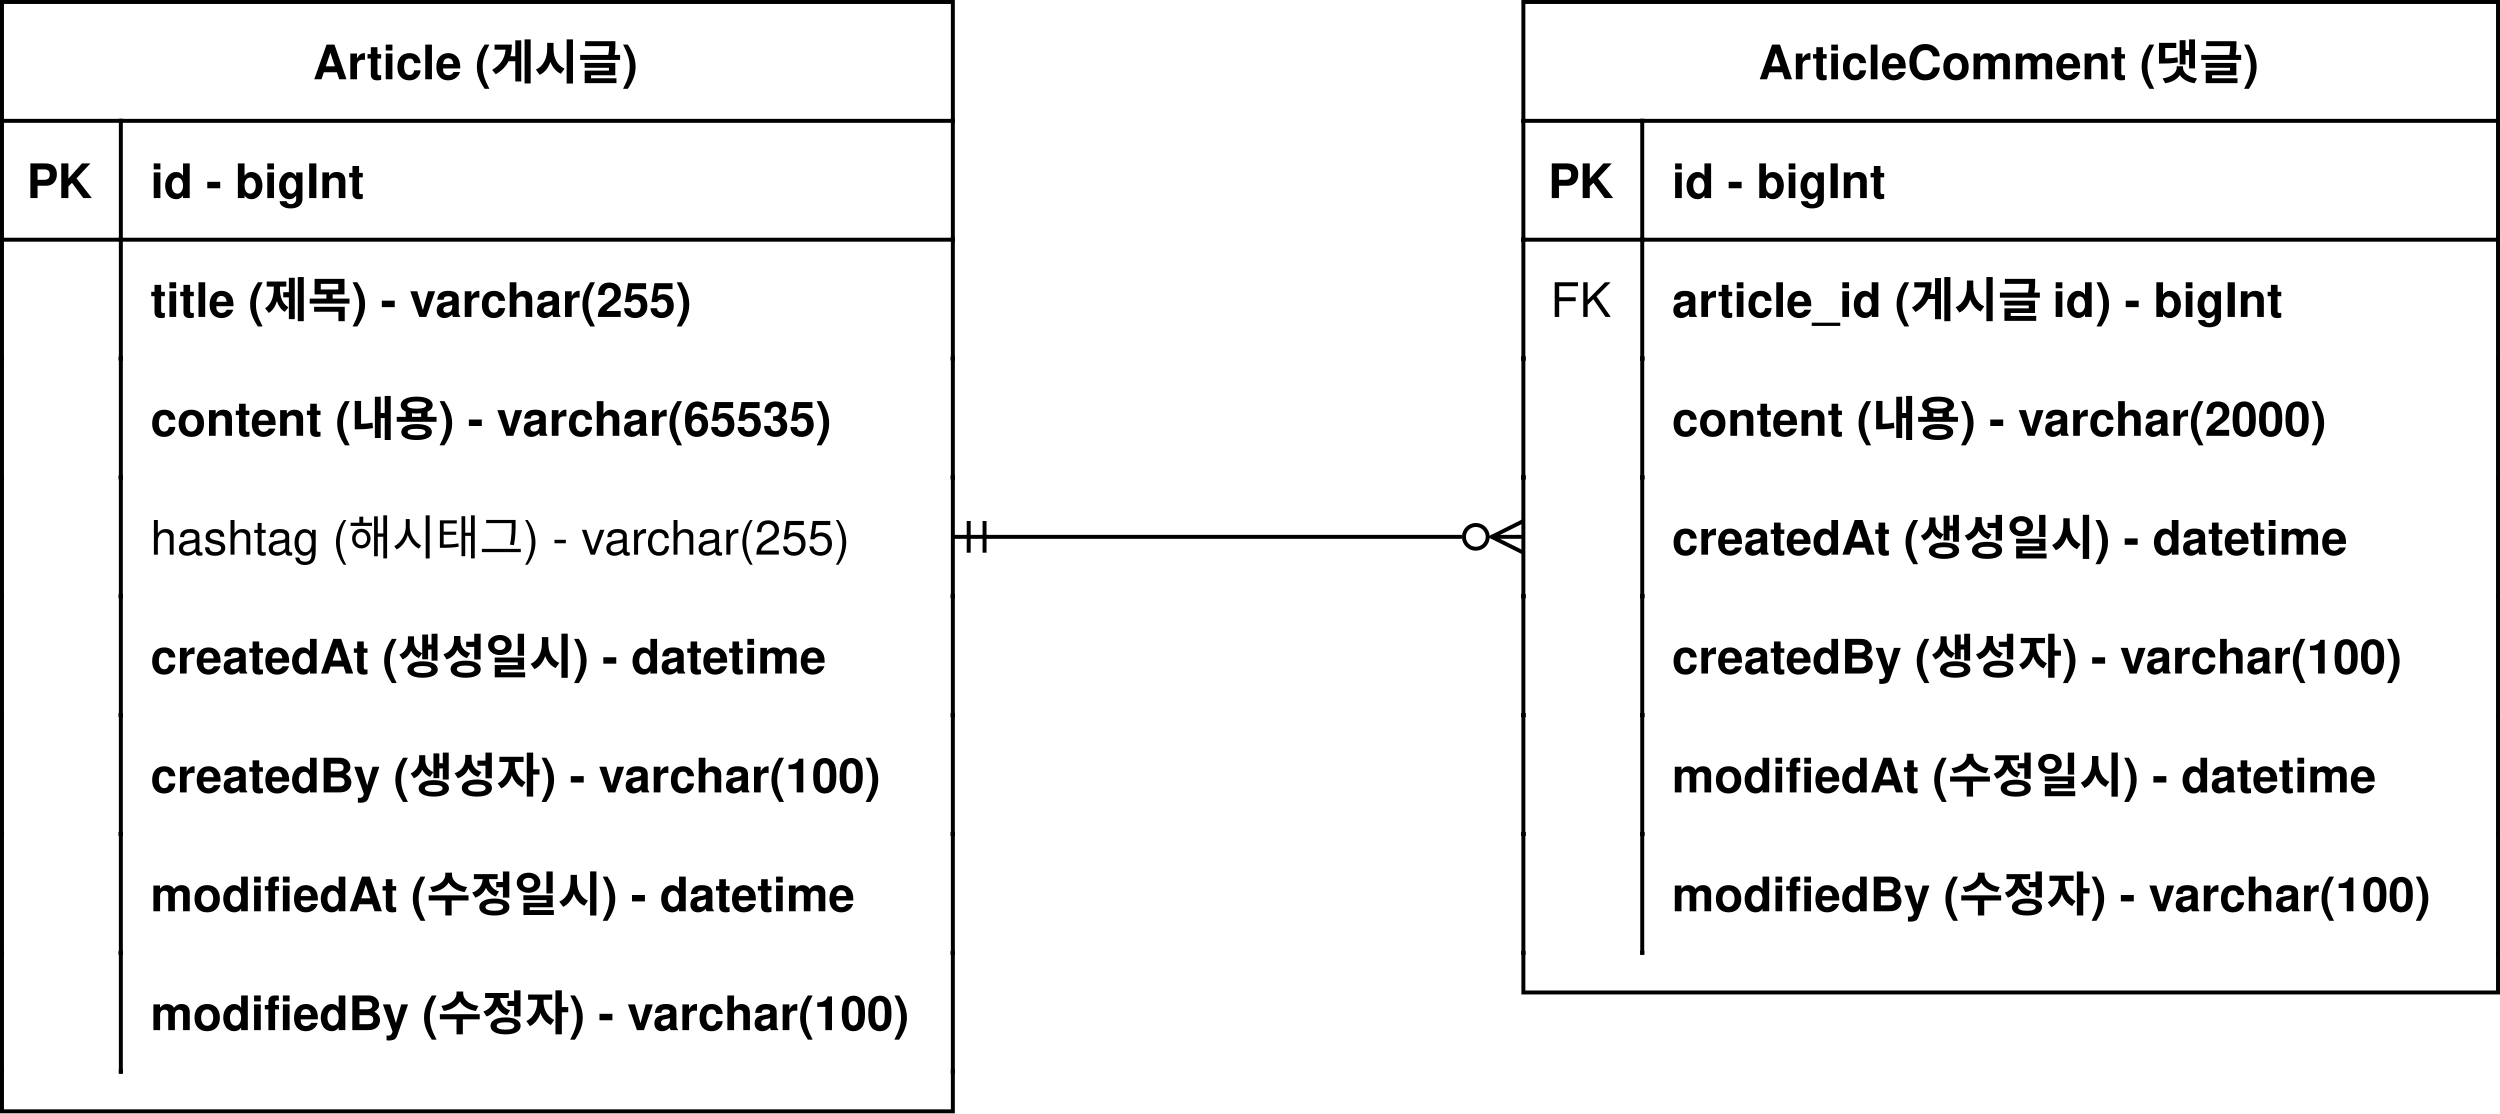
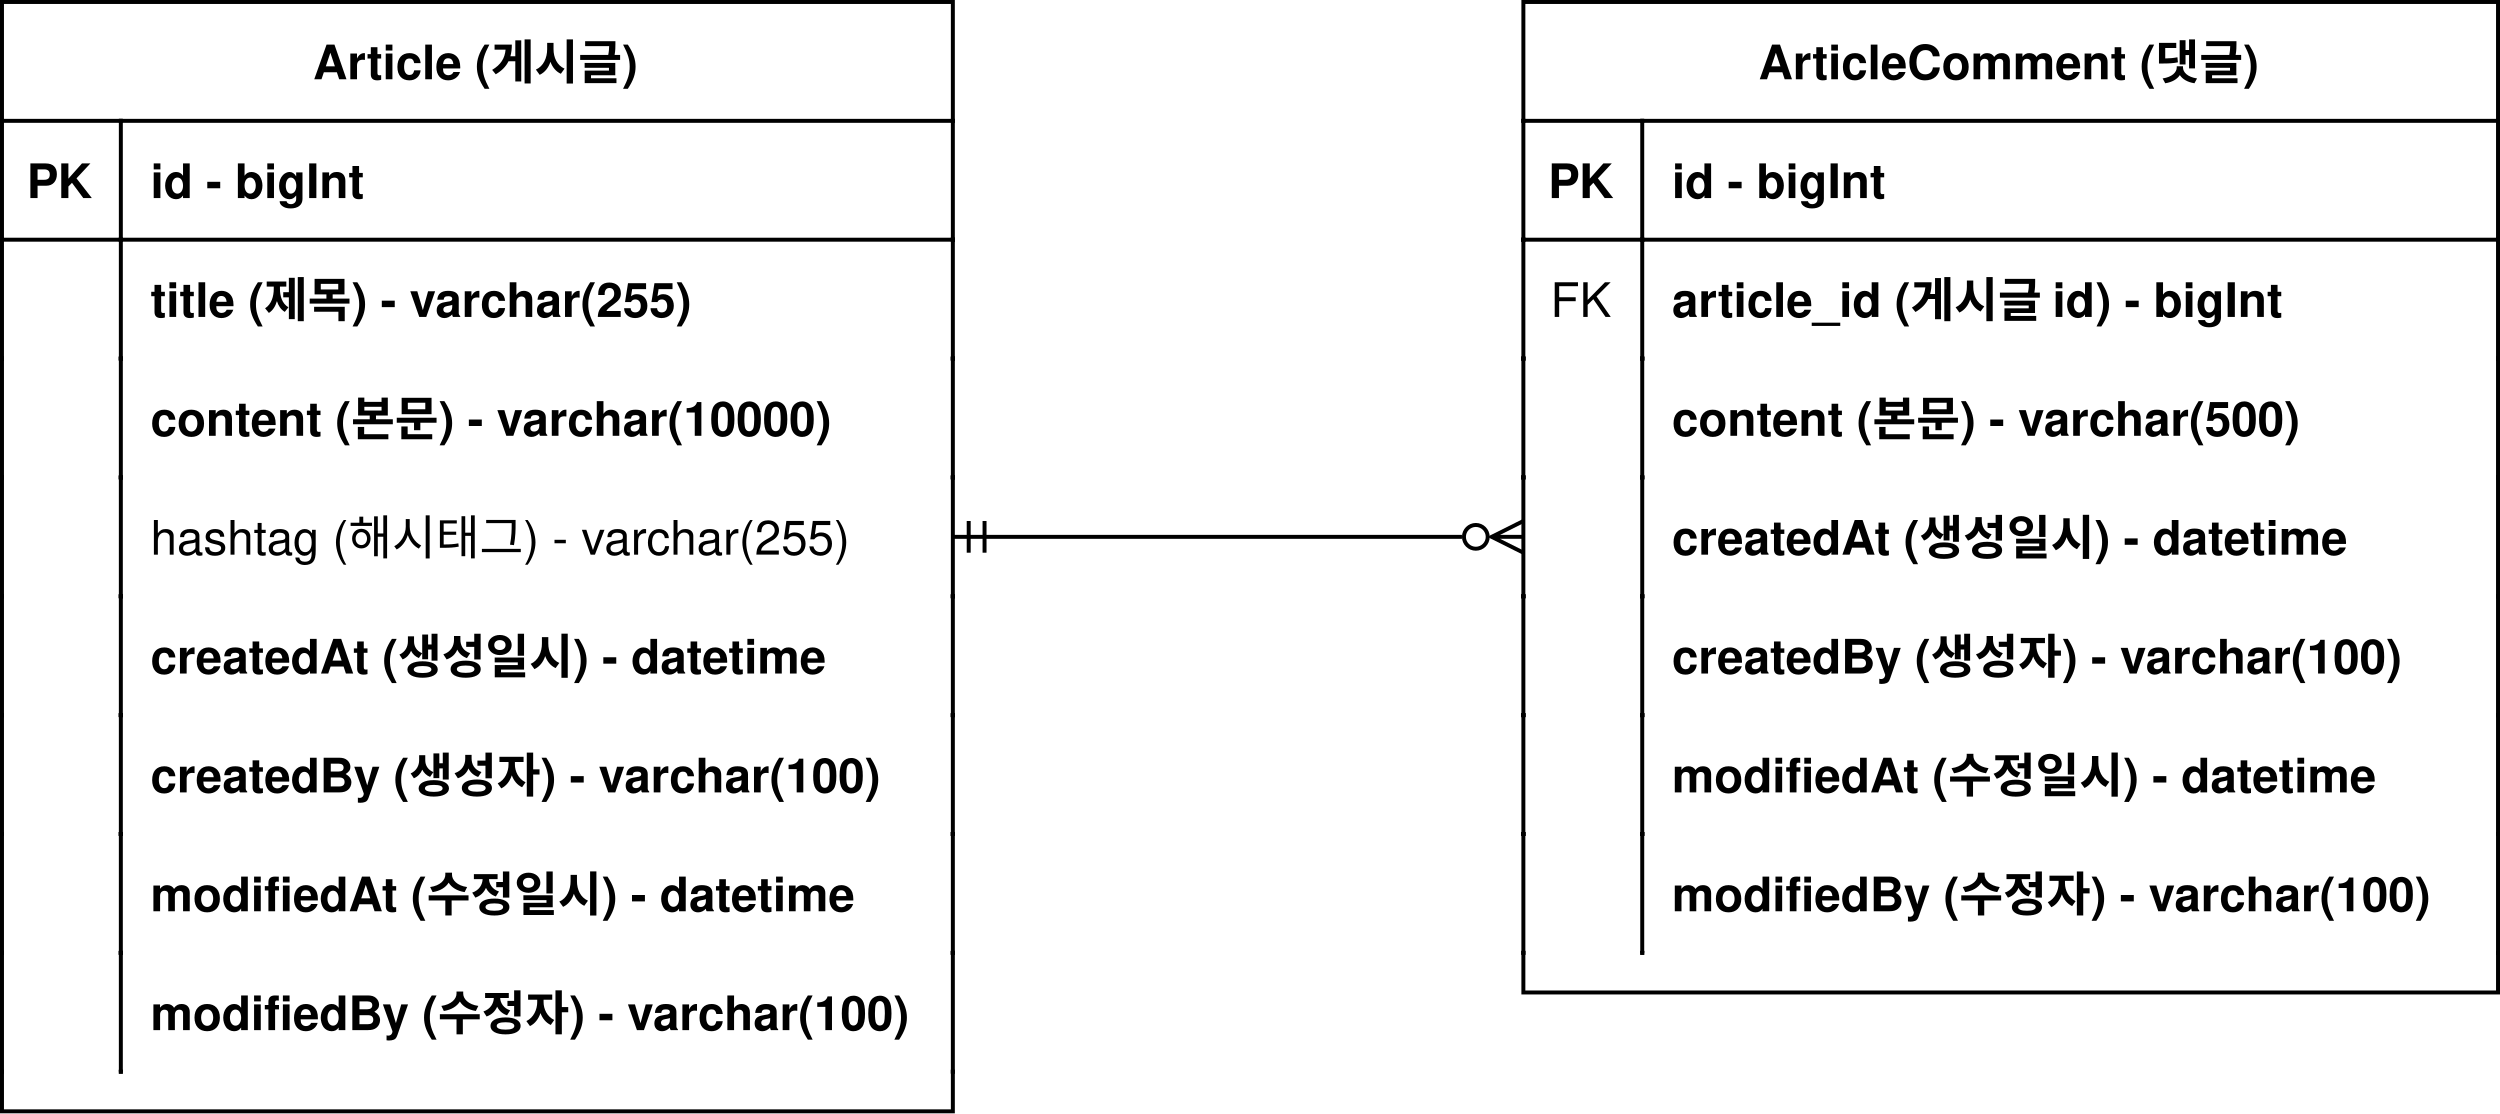
- <svg xmlns="http://www.w3.org/2000/svg" version="1.1" width="631px" height="281px" viewBox="-0.5 -0.5 631 281" content="&lt;mxfile host=&quot;app.diagrams.net&quot; modified=&quot;2022-07-21T13:44:31.218Z&quot; agent=&quot;5.0 (X11; Linux x86_64) AppleWebKit/537.36 (KHTML, like Gecko) Chrome/103.0.0.0 Safari/537.36&quot; etag=&quot;KDo_DLzhNqhm_oy9mm1F&quot; version=&quot;20.1.3&quot; type=&quot;github&quot;&gt;&lt;diagram id=&quot;R2lEEEUBdFMjLlhIrx00&quot; name=&quot;Page-1&quot;&gt;7V1dc9o4FP01mkkfkgF/EPOIDWl3GqaZtLPbfeooWBhNjcUaQaC/fiVbwoBsYmog1PIM7VgXWbbuOboHXUsOML3p6mMMZ5Mh8VEIjJa/AmYfGIbZbrP/uWEtDJaRGoIY+6mpnRm+4l9IGFvCusA+mu9UpISEFM92jSMSRWhEd2wwjsnrbrUxCXevOoMBUgxfRzBUrf9gn05Sq2PcZ/ZPCAcTeeV2p5t+M4WysujJfAJ98rpjQiv6QCIqbvEJxVMYoYiyb4Yw/oliYA8mlPKe9oDxwD5jXvsuICQIEZzh+d2ITJl5NGdVHsZwikPu5q2GXNEQu5w5AKYXE0LTo+nKQyGHSsKQ3tNDwbcbP8S83RIneLfL9ePPFo0+vZp/0+EweLp/uTXMtJklDBfCwb2Y4hHzttG6AYMecA3geGDgAccFXS+xOMBpfRA+pGsJDHPnjB9S+MJN7pzCmAr+mC1mYIygEEes82a/nZTDEM7mOKmeWiY49B/hmiyobEiW3DFeIf85pQ+vy5j0yBrjRd44B+KruBn+NQxxELHjEfMOv6Ibozm7l0c4p6KG6j/h0iWKKVptmYQ/PyIyRTResypyMAnaiKHUljR6zYhpWMI22SKl4QgjFEwLNk1nALIDgeExeFoKnoVAsa5TDMNnNkphFCSY7ULC/erHZPYNxgGiwjAjmHt0sETpOEmcj8PQIyHhyEYkQrJa0jvbZR/WX691ZwOb3YDHyu2szD68ekw9Es1pzBjCL4UYUK+Ig+VSMhPXCdFY3kYsvMmPXwilbNgVwXqY+G+Dvd4F+y1wzbNhayvYPn0+Bl3COjsOk5A3wb6PonRQ8jANM8RzwMxFYOP1fTj2h2JZRKzSiGxBYB6JgGgsc8vRrcGQ0T+CFLlkEflzBdbNfVZAuqMgzeobrVv27wUHf3EhuTrYZcRN67rzGRzhKHhMz+zs8cI+Cy/2wvL2SG2flCelmrsEUe51Dvetc4b7zruHe6cSthca9WX9f1/a/7UP7l0FV4qp/MHtgV4r+Z3tgl4P9LofRNhfwng0gfGNYdvFP73/kOCfM3WpSppaR/7wy4/F8L/huhsslt3PP26fvY+3bYVEWgZ+hRqltaAw8HcvGfjzoDX+nLj/lvsLmVvvsJ/XbTXRwvMhaXLphod7xwCuxQWgmxf3O7Zt1ibyn5A22gV+rRM8Zw38pdN3Z4v8aoLnCgf87w9hS8/IryZzJnA+oTBII38fdG0R+UWKvQ8cU+ba74HrfACewaYFdZgGnJw82sV/eRuNAJxeAOz3FoB2tWnd1StASl79JKCtzulGMWKX9HtU5n14zO8nBxZgo4dPBPrAzR69yhmBz06jeIqukBgXmwsU0Eg/MVBnlY0YnEgMnHcXg2pTvesXgwIAai8G6jRPiIG7PiAGA9Bt7WeF2q0DC3E00IECBumnA+ocs9GB0+jABuL304FqD/mvXwc6muqA+oB/Snw8xjuzAgd0HflY2G5mBb/BI/3UQF1h0KjBidTAem81kA8paqsGXT3VwFBTf1INtqYFqho004LSFNJOCGRoUHd3eGQ63V57wIhk1m5vxxvcObyiwJLpl4NPhzsqzoZ9ttCvdbavNK4HhkKhrudu7sgB93yyrib7/qDNHb+FiKbpv5xtPLXd3HFKXhxS7yNH6lvqXaK5SxClSeqdK9znbu64aLhXc3oP1xjuKyCgaVYvZ9sOTH9z/0jC/KFN1UnbcjJXDy2oMI0rYpB+QtDk884lBLmbPS4pBLLhuqbzDE3Teaaazjtqv4fR0juHV8Qb7YK/WW1TQBP8j93wcdHoX22Kd/XRPyWvhtFfnd41631PTyP9xKDaOyEaMTh288dFxaDaNO/6xcDRUwwsdYrXrPc9KYO00wGref3H2XQgd9/HJXVAvpC1rjpgafoGEEtdvtGs962gBkU80k8NmneCnEsN8nd/XFQN6v5SEE3fCmKpqb9mve9pKaSfEJRIDyE/QNLnzK2Yrp9RCCkm0SD7JkUmXd/bZr13J3QagnTFH4r8Hn+PPysOnn+hmHwjQxitgVgVnH03hZH/JaFNzHuMfEELtML0u2yMHf/L7Xe2KPVXW9X6a1mImGe+bxe2zuLF7LSklJ3nP2DuxK0oxT1QSDBhmpNFPEKHXJ3Wo1Ili+qVyICz0auyZ2OME3SWu3d8gKJPXIMz8m+ecG8Wuu7RMu2pOCujpNKQudeQsd9Q6gqlobe5zYrZX0FIq2d/ucIc/A8=&lt;/diagram&gt;&lt;/mxfile&gt;" resource="https://app.diagrams.net/#HHIMMEL95%2Ffastcampus-project-board%2Ffeature%252F%25239-domain%2Fdocument%2Fproject-board-erd.svg">
+ <svg xmlns="http://www.w3.org/2000/svg" version="1.1" width="631px" height="281px" viewBox="-0.5 -0.5 631 281" content="&lt;mxfile host=&quot;app.diagrams.net&quot; modified=&quot;2022-07-22T13:27:25.195Z&quot; agent=&quot;5.0 (X11; Linux x86_64) AppleWebKit/537.36 (KHTML, like Gecko) Chrome/103.0.0.0 Safari/537.36&quot; etag=&quot;LiDlTIX8TqOCTHV_T__F&quot; version=&quot;20.1.4&quot; type=&quot;github&quot;&gt;&lt;diagram id=&quot;R2lEEEUBdFMjLlhIrx00&quot; name=&quot;Page-1&quot;&gt;7V1Rk5o6FP41mWkfdkdBXHwUdNs7Xac72869vU+drETMFIg3RFf7628CCahBF4u6rtDZ7pBDCOR8X85nDokLTDdcfqJwNh0RDwXAaHlLYA6AYVjdHv8tDKvUYFvd1OBT7KWmdm74hn8jaWxJ6xx7KN6oyAgJGJ5tGsckitCYbdggpeRls9qEBJt3nUEfaYZvYxjo1n+wx6ayF8Zdbv+MsD9Vd26rDodQVZY9iafQIy8bJrRk9yRi8hEfEQ1hhCLGz4wg/YUosIZTxkRP+8C45z8TUfvWJ8QPEJzh+HZMQm4ex7zK/QSGOBBuXmvIkQ3x25lDYLqUEJYehUsXBQIqBUP6TPc7zmZ+oKLdEhe4N4vVw68Wiz6/mH+z0ch/vHu+Mcy0mQUM5tLBfcrwmHvbaH0Awz5wDGC7YOgC2wE9N7HYwG59lD5kKwUMd+dMHDL4LExOzCBlkj9mixs4IxjEEe+8OWgn5SCAsxgn1VPLFAfeA1yROVMNqZIzwUvkPaX0EXU5kx54Y6IoGhdAfJMPI07DAPsRPx5z74g7OhTF/FkeYMxkDd1/0qULRBlarpmkPz8hEiJGV7yKPGtK2sih1FY0esmJaXSkbbpGSsOWRiiZ5mdN5wDyA4nhIXh2NDx3AsW7zjAMnvgohZGfYLYJifCrR8nsO6Q+YtIwI1h4dLhA6ThJnI+DwCUBEchGJEKqWtI7y+E/vL9u69YCFn8Al5fbeZn/iOqUuSSKGeUMEbdCHKgXJMByGJnJ+wRooh6DSm+K42fCGB92u2DdT/zXwV5tgv0auObJsLU0bB+/HIIu4Z2dBEnIm2LPQ1E6KEWYhjniBWAWIpB5fRuO7aFYFpFOaUTWIDAPREA2lrvl4NZgwOkfQYYcMo+8WIM1e84KSHc1pHl9o3XD/z9j/y8hJBcHu4q4aV0nnsExjvyH9MruFi+sk/BiKyyvj9T2UXlSqrlzEOWuzuG+dcpw333zcG9XwvZMo76s/+9K+//qg3tPw5Vhpj5wu6DfSj5nO6DfB/3eRxn2F5COp5B+MCxr90fvdxL8C6YuVUlz1ZE/+PpzPvpvtOr580Xvy8+bJ/fTTVsjURP4jxP4e+cM/EXQGu807u+jab3CfpEn9ESLyIekyaUPItw7psisiLjv8oPtuN9u8X9XGfmr0aZ2gb/WCZ6TBv7S6buTRX49wXOBA77kEK5nNqfIE3oyZwrjKYN+GvkHoGcBp7OWYh8A21S59rtEC1yDTwuuYRpwdPLULv6rx2gE4PgCYL21ALSrTesuSwEypjYS0NbndGOK+C29PlN5HxHzB8lBB/DRww940clfvaoZgccvYzhEF0iM08wFytOofmKgzyobMTiSGNhvLgbVpnoXJgblAbh6MdCneVIMnNUeMRiCXqsgK/QupwF/pAPlGVQ/HdDnmI0OHEcHMojfTgeqveS/MB3olgbg6nVAf8EfEg9P8MaswAY9W70WtppZwR/wqH5qoK8waNTgSGrQeWs1UC8prkMNeqUBuHY1MPTUn1KDtWmBrga1nxaUp1DthECFBn13h0vCcG3tgc2JZDZ7O9ZZ0lHpl71vh7s6zoZ1stBf62zfjq0Ee3lfbXNHAbink3U92fdeN3fspW4j9AXbeOqxuaMiL/ap94Ej9TX1LtHcOYjSJPVOFe4LN3ecNdzrOb37Swz3ZRFosnqZK/SsHkw/c/9Mwvy+TdVJ22oydx1aUHYadwCD6icETT7vVEJQuNnjnEKgGr6KdJ7RpPMyXPV03kH7PawapfAOoE3tYr9ZbU9AE/sP3e9x1uBfbYZ3WcE/Y2oT/E19dtcs9z0+jeonBtW+EqIRg0P3fpxVDKrN8i5MDOzSAFy7GHT0GV6z3PeoDKqdDnSab/84mQ4Ubvs4pw50jErgXpYOdMqvu7h6HdBXbzTLfcuqwQE8qp8aNF8Jcio1KN78cVY1uKrvBGm+FCRzhZ76a5b7HpdC9ROCEukh5PlI+Zx7GrPVEwogwyQa5mdSZNLlvW3ee2fKwgCkC/5Q5PXF1/jz4vDpN6LkOxnBaAXkouD8XAgj72tCGyp6jDxJC7TE7IdqjB//K+y3liwNlmvVBitViLhnfqwX1q4SxfyypJRf591j4cQdUUqyLiZzOkb7PJvWY0oUd9VTyUvh5bLhjY9enT2ZkSboLNDG8+6h6KPQ4Jz82QvubJ3rFi3TrsurckpqDZlbDRnbDaW+0Rp6ndu8mP8RhLR6/ocrzOH/&lt;/diagram&gt;&lt;/mxfile&gt;" resource="https://app.diagrams.net/#HHIMMEL95%2Ffastcampus-project-board%2Ffeature%252F%25239-domain%2Fdocument%2Fproject-board-erd.svg">
  <defs>
    <clipPath id="mx-clip-0-30-30-30-0">
      <rect x="0" y="30" width="30" height="30" />
    </clipPath>
    <clipPath id="mx-clip-36-30-204-30-0">
      <rect x="36" y="30" width="204" height="30" />
    </clipPath>
    <clipPath id="mx-clip-36-60-204-30-0">
      <rect x="36" y="60" width="204" height="30" />
    </clipPath>
    <clipPath id="mx-clip-36-90-204-30-0">
      <rect x="36" y="90" width="204" height="30" />
    </clipPath>
    <clipPath id="mx-clip-36-120-204-30-0">
      <rect x="36" y="120" width="204" height="30" />
    </clipPath>
    <clipPath id="mx-clip-36-150-204-30-0">
      <rect x="36" y="150" width="204" height="30" />
    </clipPath>
    <clipPath id="mx-clip-36-180-204-30-0">
      <rect x="36" y="180" width="204" height="30" />
    </clipPath>
    <clipPath id="mx-clip-36-210-204-30-0">
      <rect x="36" y="210" width="204" height="30" />
    </clipPath>
    <clipPath id="mx-clip-36-240-204-30-0">
      <rect x="36" y="240" width="204" height="30" />
    </clipPath>
    <clipPath id="mx-clip-384-30-30-30-0">
      <rect x="384" y="30" width="30" height="30" />
    </clipPath>
    <clipPath id="mx-clip-420-30-210-30-0">
      <rect x="420" y="30" width="210" height="30" />
    </clipPath>
    <clipPath id="mx-clip-384-60-30-30-0">
      <rect x="384" y="60" width="30" height="30" />
    </clipPath>
    <clipPath id="mx-clip-420-60-210-30-0">
      <rect x="420" y="60" width="210" height="30" />
    </clipPath>
    <clipPath id="mx-clip-420-90-210-30-0">
      <rect x="420" y="90" width="210" height="30" />
    </clipPath>
    <clipPath id="mx-clip-420-120-210-30-0">
      <rect x="420" y="120" width="210" height="30" />
    </clipPath>
    <clipPath id="mx-clip-420-150-210-30-0">
      <rect x="420" y="150" width="210" height="30" />
    </clipPath>
    <clipPath id="mx-clip-420-180-210-30-0">
      <rect x="420" y="180" width="210" height="30" />
    </clipPath>
    <clipPath id="mx-clip-420-210-210-30-0">
      <rect x="420" y="210" width="210" height="30" />
    </clipPath>
  </defs>
  <g>
    <path d="M 0 30 L 0 0 L 240 0 L 240 30" fill="rgb(255, 255, 255)" stroke="rgb(0, 0, 0)" stroke-miterlimit="10" pointer-events="all" />
    <path d="M 0 30 L 0 280 L 240 280 L 240 30" fill="none" stroke="rgb(0, 0, 0)" stroke-miterlimit="10" pointer-events="none" />
    <path d="M 0 30 L 240 30" fill="none" stroke="rgb(0, 0, 0)" stroke-miterlimit="10" pointer-events="none" />
    <path d="M 30 30 L 30 60 L 30 90 L 30 120 L 30 150 L 30 180 L 30 210 L 30 240 L 30 270" fill="none" stroke="rgb(0, 0, 0)" stroke-miterlimit="10" pointer-events="none" />
    <g fill="rgb(0, 0, 0)" font-family="Helvetica" font-weight="bold" pointer-events="none" text-anchor="middle" font-size="12px">
      <text x="119.5" y="19.5">Article (게시글)</text>
    </g>
    <path d="M 0 30 M 240 30 M 240 60 L 0 60" fill="none" stroke="rgb(0, 0, 0)" stroke-linecap="square" stroke-miterlimit="10" pointer-events="none" />
    <path d="M 0 30 M 30 30 M 30 60 M 0 60" fill="none" stroke="rgb(0, 0, 0)" stroke-linecap="square" stroke-miterlimit="10" pointer-events="none" />
    <g fill="rgb(0, 0, 0)" font-family="Helvetica" font-weight="bold" pointer-events="none" clip-path="url(#mx-clip-0-30-30-30-0)" text-anchor="middle" font-size="12px">
      <text x="14.5" y="49.5">PK</text>
    </g>
    <path d="M 30 30 M 240 30 M 240 60 M 30 60" fill="none" stroke="rgb(0, 0, 0)" stroke-linecap="square" stroke-miterlimit="10" pointer-events="none" />
    <g fill="rgb(0, 0, 0)" font-family="Helvetica" font-weight="bold" text-decoration="underline" pointer-events="none" clip-path="url(#mx-clip-36-30-204-30-0)" font-size="12px">
      <text x="37.5" y="49.5">id - bigInt</text>
    </g>
    <path d="M 0 60 M 240 60 M 240 90 M 0 90" fill="none" stroke="rgb(0, 0, 0)" stroke-linecap="square" stroke-miterlimit="10" pointer-events="none" />
    <path d="M 0 60 M 30 60 M 30 90 M 0 90" fill="none" stroke="rgb(0, 0, 0)" stroke-linecap="square" stroke-miterlimit="10" pointer-events="none" />
    <path d="M 30 60 M 240 60 M 240 90 M 30 90" fill="none" stroke="rgb(0, 0, 0)" stroke-linecap="square" stroke-miterlimit="10" pointer-events="none" />
    <g fill="rgb(0, 0, 0)" font-family="Helvetica" font-weight="bold" pointer-events="none" clip-path="url(#mx-clip-36-60-204-30-0)" font-size="12px">
      <text x="37.5" y="79.5">title (제목) - varchar(255)</text>
    </g>
    <path d="M 0 90 M 240 90 M 240 120 M 0 120" fill="none" stroke="rgb(0, 0, 0)" stroke-linecap="square" stroke-miterlimit="10" pointer-events="none" />
    <path d="M 0 90 M 30 90 M 30 120 M 0 120" fill="none" stroke="rgb(0, 0, 0)" stroke-linecap="square" stroke-miterlimit="10" pointer-events="none" />
    <path d="M 30 90 M 240 90 M 240 120 M 30 120" fill="none" stroke="rgb(0, 0, 0)" stroke-linecap="square" stroke-miterlimit="10" pointer-events="none" />
    <g fill="rgb(0, 0, 0)" font-family="Helvetica" font-weight="bold" pointer-events="none" clip-path="url(#mx-clip-36-90-204-30-0)" font-size="12px">
-       <text x="37.5" y="109.5">content (내용) - varchar(65535)</text>
+       <text x="37.5" y="109.5">content (본문) - varchar(10000)</text>
    </g>
    <path d="M 0 120 M 240 120 M 240 150 M 0 150" fill="none" stroke="rgb(0, 0, 0)" stroke-linecap="square" stroke-miterlimit="10" pointer-events="none" />
    <path d="M 0 120 M 30 120 M 30 150 M 0 150" fill="none" stroke="rgb(0, 0, 0)" stroke-linecap="square" stroke-miterlimit="10" pointer-events="none" />
    <path d="M 30 120 M 240 120 M 240 150 M 30 150" fill="none" stroke="rgb(0, 0, 0)" stroke-linecap="square" stroke-miterlimit="10" pointer-events="none" />
    <g fill="rgb(0, 0, 0)" font-family="Helvetica" pointer-events="none" clip-path="url(#mx-clip-36-120-204-30-0)" font-size="12px">
      <text x="37.5" y="139.5">hashtag (해시태그) - varchar(255)</text>
    </g>
    <path d="M 0 150 M 240 150 M 240 180 M 0 180" fill="none" stroke="rgb(0, 0, 0)" stroke-linecap="square" stroke-miterlimit="10" pointer-events="none" />
    <path d="M 0 150 M 30 150 M 30 180 M 0 180" fill="none" stroke="rgb(0, 0, 0)" stroke-linecap="square" stroke-miterlimit="10" pointer-events="none" />
    <path d="M 30 150 M 240 150 M 240 180 M 30 180" fill="none" stroke="rgb(0, 0, 0)" stroke-linecap="square" stroke-miterlimit="10" pointer-events="none" />
    <g fill="rgb(0, 0, 0)" font-family="Helvetica" font-weight="bold" pointer-events="none" clip-path="url(#mx-clip-36-150-204-30-0)" font-size="12px">
      <text x="37.5" y="169.5">createdAt (생성일시) - datetime</text>
    </g>
    <path d="M 0 180 M 240 180 M 240 210 M 0 210" fill="none" stroke="rgb(0, 0, 0)" stroke-linecap="square" stroke-miterlimit="10" pointer-events="none" />
    <path d="M 0 180 M 30 180 M 30 210 M 0 210" fill="none" stroke="rgb(0, 0, 0)" stroke-linecap="square" stroke-miterlimit="10" pointer-events="none" />
    <path d="M 30 180 M 240 180 M 240 210 M 30 210" fill="none" stroke="rgb(0, 0, 0)" stroke-linecap="square" stroke-miterlimit="10" pointer-events="none" />
    <g fill="rgb(0, 0, 0)" font-family="Helvetica" font-weight="bold" pointer-events="none" clip-path="url(#mx-clip-36-180-204-30-0)" font-size="12px">
      <text x="37.5" y="199.5">createdBy (생성자) - varchar(100)</text>
    </g>
    <path d="M 0 210 M 240 210 M 240 240 M 0 240" fill="none" stroke="rgb(0, 0, 0)" stroke-linecap="square" stroke-miterlimit="10" pointer-events="none" />
    <path d="M 0 210 M 30 210 M 30 240 M 0 240" fill="none" stroke="rgb(0, 0, 0)" stroke-linecap="square" stroke-miterlimit="10" pointer-events="none" />
    <path d="M 30 210 M 240 210 M 240 240 M 30 240" fill="none" stroke="rgb(0, 0, 0)" stroke-linecap="square" stroke-miterlimit="10" pointer-events="none" />
    <g fill="rgb(0, 0, 0)" font-family="Helvetica" font-weight="bold" pointer-events="none" clip-path="url(#mx-clip-36-210-204-30-0)" font-size="12px">
      <text x="37.5" y="229.5">modifiedAt (수정일시) - datetime</text>
    </g>
    <path d="M 0 240 M 240 240 M 240 270 M 0 270" fill="none" stroke="rgb(0, 0, 0)" stroke-linecap="square" stroke-miterlimit="10" pointer-events="none" />
    <path d="M 0 240 M 30 240 M 30 270 M 0 270" fill="none" stroke="rgb(0, 0, 0)" stroke-linecap="square" stroke-miterlimit="10" pointer-events="none" />
    <path d="M 30 240 M 240 240 M 240 270 M 30 270" fill="none" stroke="rgb(0, 0, 0)" stroke-linecap="square" stroke-miterlimit="10" pointer-events="none" />
    <g fill="rgb(0, 0, 0)" font-family="Helvetica" font-weight="bold" pointer-events="none" clip-path="url(#mx-clip-36-240-204-30-0)" font-size="12px">
      <text x="37.5" y="259.5">modifiedBy (수정자) - varchar(100)</text>
    </g>
    <path d="M 384 30 L 384 0 L 630 0 L 630 30" fill="rgb(255, 255, 255)" stroke="rgb(0, 0, 0)" stroke-miterlimit="10" pointer-events="none" />
    <path d="M 384 30 L 384 250 L 630 250 L 630 30" fill="none" stroke="rgb(0, 0, 0)" stroke-miterlimit="10" pointer-events="none" />
    <path d="M 384 30 L 630 30" fill="none" stroke="rgb(0, 0, 0)" stroke-miterlimit="10" pointer-events="none" />
    <path d="M 414 30 L 414 60 L 414 90 L 414 120 L 414 150 L 414 180 L 414 210 L 414 240" fill="none" stroke="rgb(0, 0, 0)" stroke-miterlimit="10" pointer-events="none" />
    <g fill="rgb(0, 0, 0)" font-family="Helvetica" font-weight="bold" pointer-events="none" text-anchor="middle" font-size="12px">
      <text x="506.5" y="19.5">ArticleComment (댓글)</text>
    </g>
    <path d="M 384 30 M 630 30 M 630 60 L 384 60" fill="none" stroke="rgb(0, 0, 0)" stroke-linecap="square" stroke-miterlimit="10" pointer-events="none" />
    <path d="M 384 30 M 414 30 M 414 60 M 384 60" fill="none" stroke="rgb(0, 0, 0)" stroke-linecap="square" stroke-miterlimit="10" pointer-events="none" />
    <g fill="rgb(0, 0, 0)" font-family="Helvetica" font-weight="bold" pointer-events="none" clip-path="url(#mx-clip-384-30-30-30-0)" text-anchor="middle" font-size="12px">
      <text x="398.5" y="49.5">PK</text>
    </g>
    <path d="M 414 30 M 630 30 M 630 60 M 414 60" fill="none" stroke="rgb(0, 0, 0)" stroke-linecap="square" stroke-miterlimit="10" pointer-events="none" />
    <g fill="rgb(0, 0, 0)" font-family="Helvetica" font-weight="bold" text-decoration="underline" pointer-events="none" clip-path="url(#mx-clip-420-30-210-30-0)" font-size="12px">
      <text x="421.5" y="49.5">id - bigInt</text>
    </g>
    <path d="M 384 60 M 630 60 M 630 90 M 384 90" fill="none" stroke="rgb(0, 0, 0)" stroke-linecap="square" stroke-miterlimit="10" pointer-events="none" />
    <path d="M 384 60 M 414 60 M 414 90 M 384 90" fill="none" stroke="rgb(0, 0, 0)" stroke-linecap="square" stroke-miterlimit="10" pointer-events="none" />
    <g fill="rgb(0, 0, 0)" font-family="Helvetica" pointer-events="none" clip-path="url(#mx-clip-384-60-30-30-0)" text-anchor="middle" font-size="12px">
      <text x="398.5" y="79.5">FK</text>
    </g>
    <path d="M 414 60 M 630 60 M 630 90 M 414 90" fill="none" stroke="rgb(0, 0, 0)" stroke-linecap="square" stroke-miterlimit="10" pointer-events="none" />
    <g fill="rgb(0, 0, 0)" font-family="Helvetica" font-weight="bold" pointer-events="none" clip-path="url(#mx-clip-420-60-210-30-0)" font-size="12px">
      <text x="421.5" y="79.5">article_id (게시글 id) - bigInt</text>
    </g>
    <path d="M 384 90 M 630 90 M 630 120 M 384 120" fill="none" stroke="rgb(0, 0, 0)" stroke-linecap="square" stroke-miterlimit="10" pointer-events="none" />
    <path d="M 384 90 M 414 90 M 414 120 M 384 120" fill="none" stroke="rgb(0, 0, 0)" stroke-linecap="square" stroke-miterlimit="10" pointer-events="none" />
    <path d="M 414 90 M 630 90 M 630 120 M 414 120" fill="none" stroke="rgb(0, 0, 0)" stroke-linecap="square" stroke-miterlimit="10" pointer-events="none" />
    <g fill="rgb(0, 0, 0)" font-family="Helvetica" font-weight="bold" pointer-events="none" clip-path="url(#mx-clip-420-90-210-30-0)" font-size="12px">
-       <text x="421.5" y="109.5">content (내용) - varchar(2000)</text>
+       <text x="421.5" y="109.5">content (본문) - varchar(500)</text>
    </g>
    <path d="M 384 120 M 630 120 M 630 150 M 384 150" fill="none" stroke="rgb(0, 0, 0)" stroke-linecap="square" stroke-miterlimit="10" pointer-events="none" />
    <path d="M 384 120 M 414 120 M 414 150 M 384 150" fill="none" stroke="rgb(0, 0, 0)" stroke-linecap="square" stroke-miterlimit="10" pointer-events="none" />
    <path d="M 414 120 M 630 120 M 630 150 M 414 150" fill="none" stroke="rgb(0, 0, 0)" stroke-linecap="square" stroke-miterlimit="10" pointer-events="none" />
    <g fill="rgb(0, 0, 0)" font-family="Helvetica" font-weight="bold" pointer-events="none" clip-path="url(#mx-clip-420-120-210-30-0)" font-size="12px">
      <text x="421.5" y="139.5">createdAt (생성일시) - datetime</text>
    </g>
    <path d="M 384 150 M 630 150 M 630 180 M 384 180" fill="none" stroke="rgb(0, 0, 0)" stroke-linecap="square" stroke-miterlimit="10" pointer-events="none" />
    <path d="M 384 150 M 414 150 M 414 180 M 384 180" fill="none" stroke="rgb(0, 0, 0)" stroke-linecap="square" stroke-miterlimit="10" pointer-events="none" />
    <path d="M 414 150 M 630 150 M 630 180 M 414 180" fill="none" stroke="rgb(0, 0, 0)" stroke-linecap="square" stroke-miterlimit="10" pointer-events="none" />
    <g fill="rgb(0, 0, 0)" font-family="Helvetica" font-weight="bold" pointer-events="none" clip-path="url(#mx-clip-420-150-210-30-0)" font-size="12px">
      <text x="421.5" y="169.5">createdBy (생성자) - varchar(100)</text>
    </g>
    <path d="M 384 180 M 630 180 M 630 210 M 384 210" fill="none" stroke="rgb(0, 0, 0)" stroke-linecap="square" stroke-miterlimit="10" pointer-events="none" />
    <path d="M 384 180 M 414 180 M 414 210 M 384 210" fill="none" stroke="rgb(0, 0, 0)" stroke-linecap="square" stroke-miterlimit="10" pointer-events="none" />
    <path d="M 414 180 M 630 180 M 630 210 M 414 210" fill="none" stroke="rgb(0, 0, 0)" stroke-linecap="square" stroke-miterlimit="10" pointer-events="none" />
    <g fill="rgb(0, 0, 0)" font-family="Helvetica" font-weight="bold" pointer-events="none" clip-path="url(#mx-clip-420-180-210-30-0)" font-size="12px">
      <text x="421.5" y="199.5">modifiedAt (수정일시) - datetime</text>
    </g>
    <path d="M 384 210 M 630 210 M 630 240 M 384 240" fill="none" stroke="rgb(0, 0, 0)" stroke-linecap="square" stroke-miterlimit="10" pointer-events="none" />
    <path d="M 384 210 M 414 210 M 414 240 M 384 240" fill="none" stroke="rgb(0, 0, 0)" stroke-linecap="square" stroke-miterlimit="10" pointer-events="none" />
    <path d="M 414 210 M 630 210 M 630 240 M 414 240" fill="none" stroke="rgb(0, 0, 0)" stroke-linecap="square" stroke-miterlimit="10" pointer-events="none" />
    <g fill="rgb(0, 0, 0)" font-family="Helvetica" font-weight="bold" pointer-events="none" clip-path="url(#mx-clip-420-210-210-30-0)" font-size="12px">
      <text x="421.5" y="229.5">modifiedBy (수정자) - varchar(100)</text>
    </g>
    <path d="M 240 135 L 270 135 L 354 135 L 368.5 135" fill="none" stroke="rgb(0, 0, 0)" stroke-miterlimit="10" pointer-events="none" />
    <path d="M 244 131 L 244 139 M 248 131 L 248 139" fill="none" stroke="rgb(0, 0, 0)" stroke-miterlimit="10" pointer-events="none" />
    <ellipse cx="372" cy="135" rx="3" ry="3" fill="none" stroke="rgb(0, 0, 0)" pointer-events="none" />
    <path d="M 384 131 L 376 135 L 384 139 M 376 135 L 384 135" fill="none" stroke="rgb(0, 0, 0)" stroke-miterlimit="10" pointer-events="none" />
  </g>
</svg>
